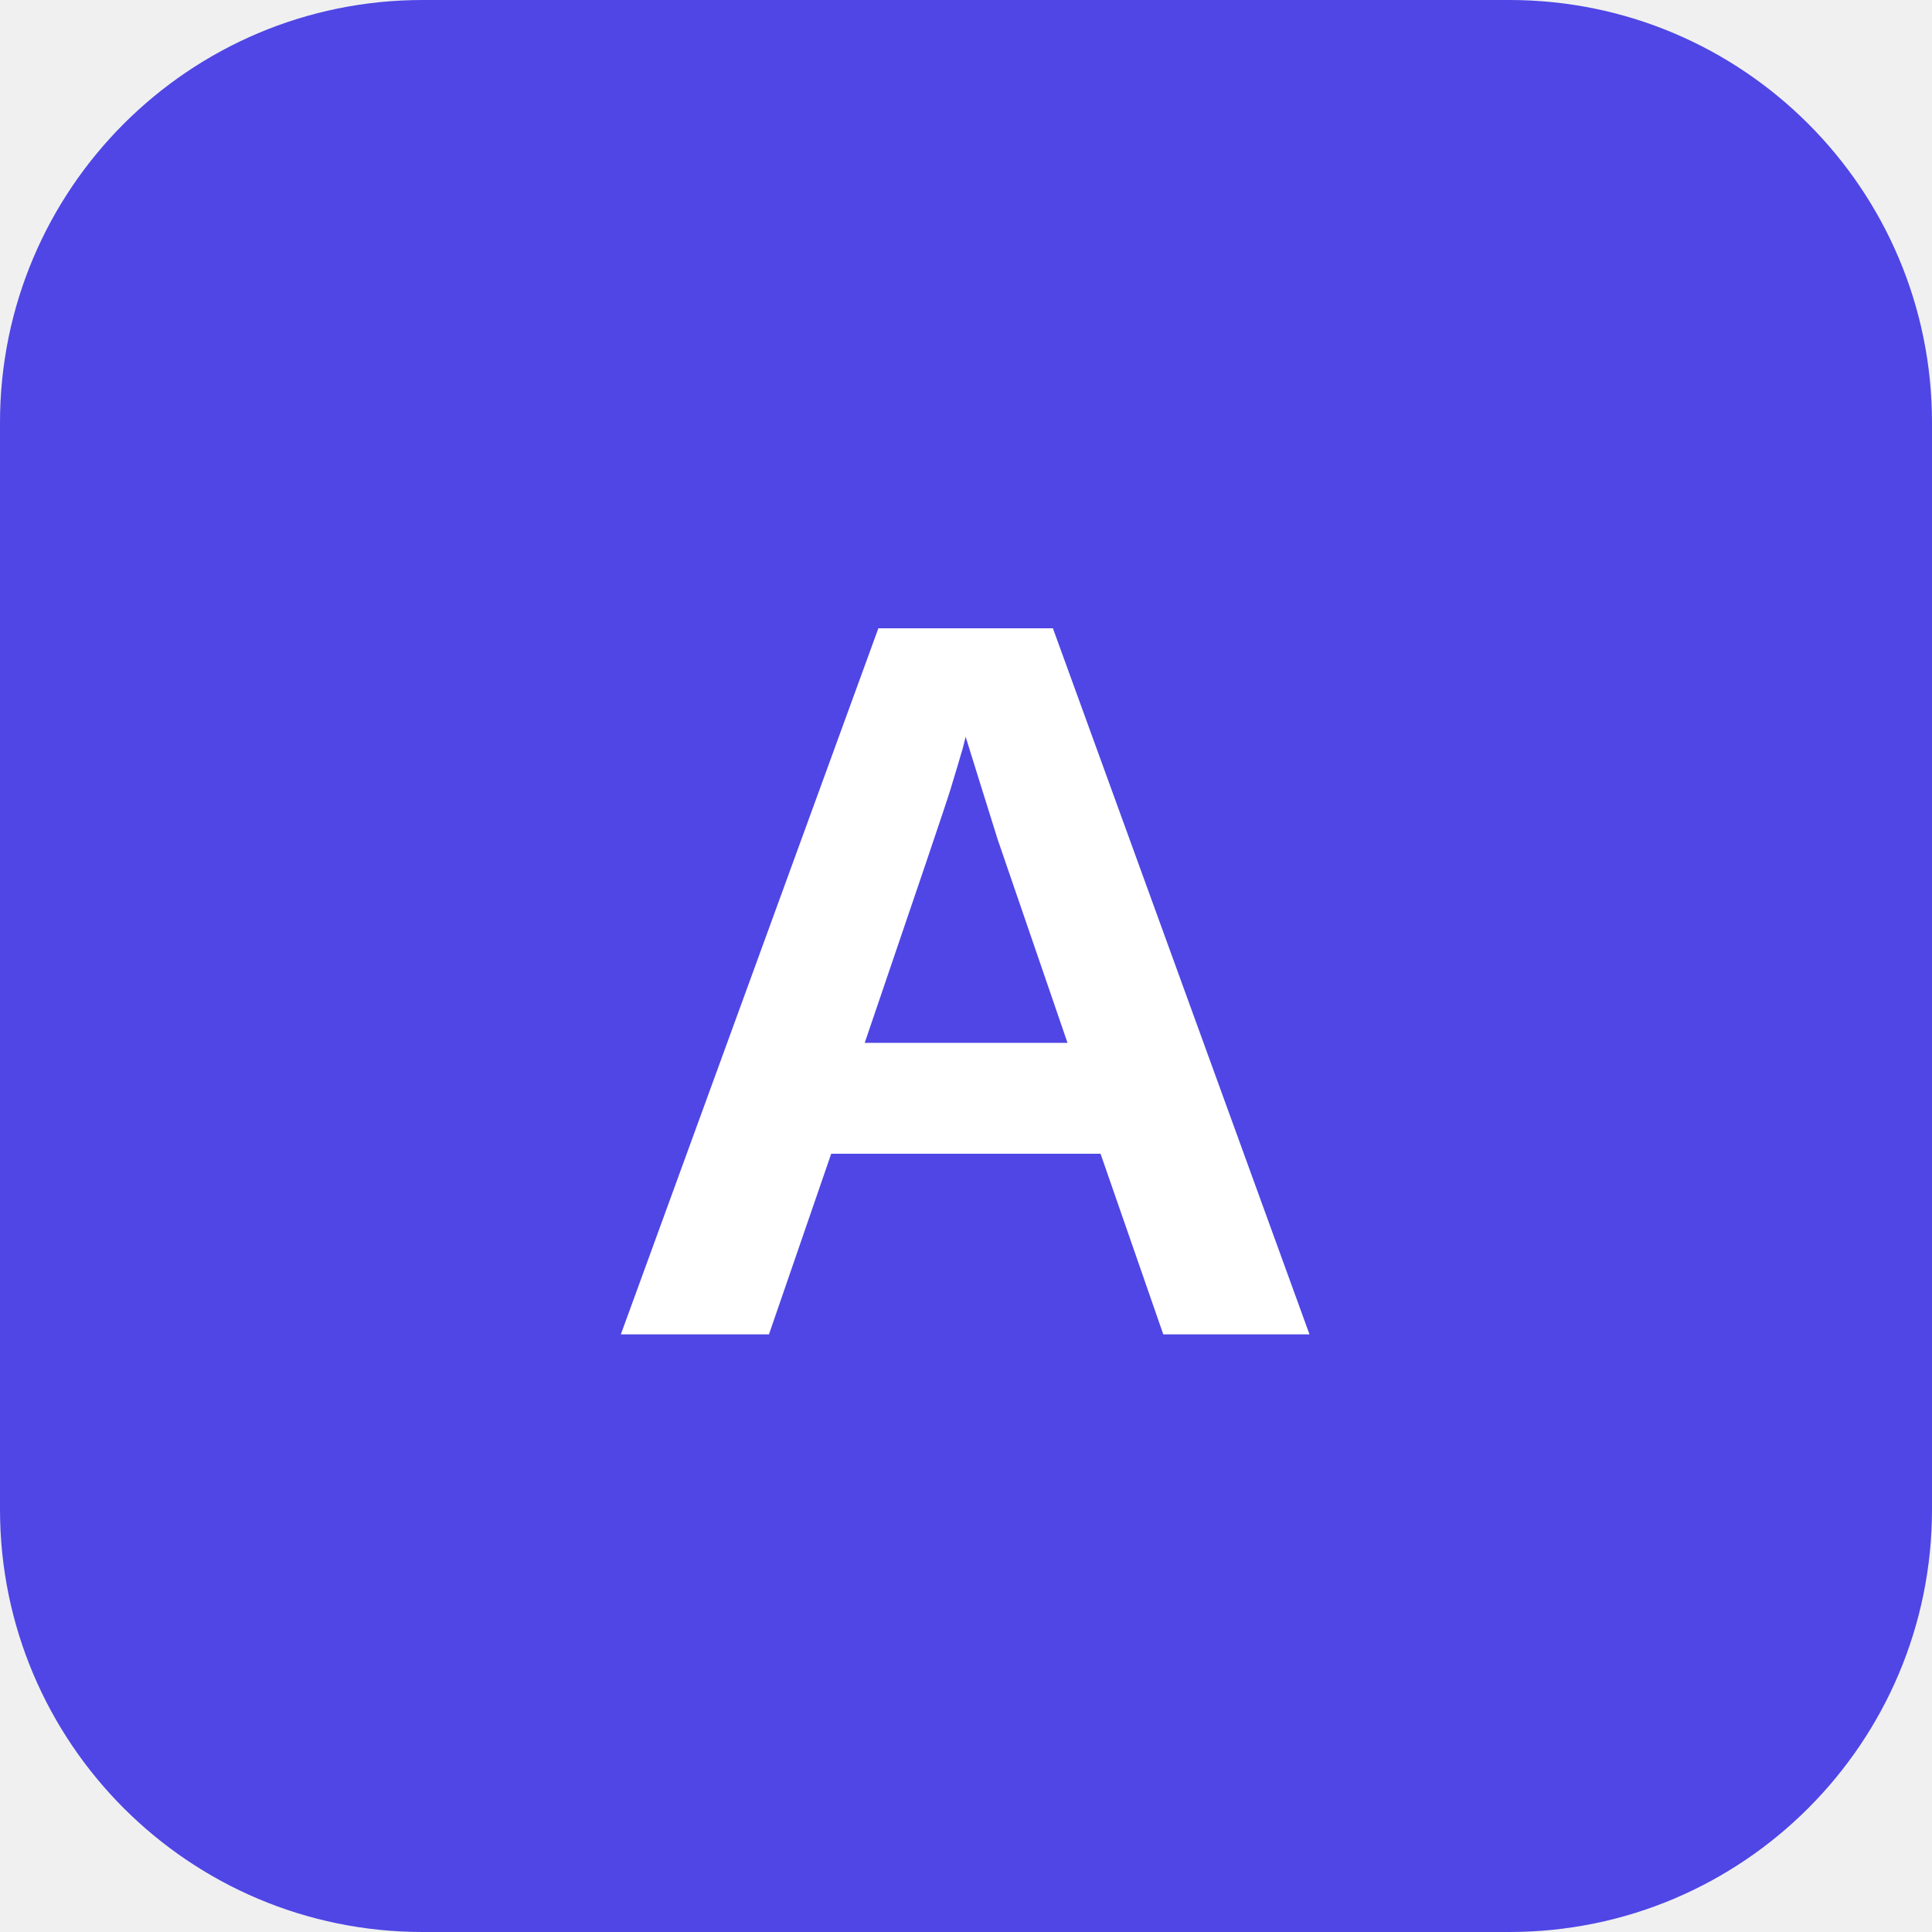
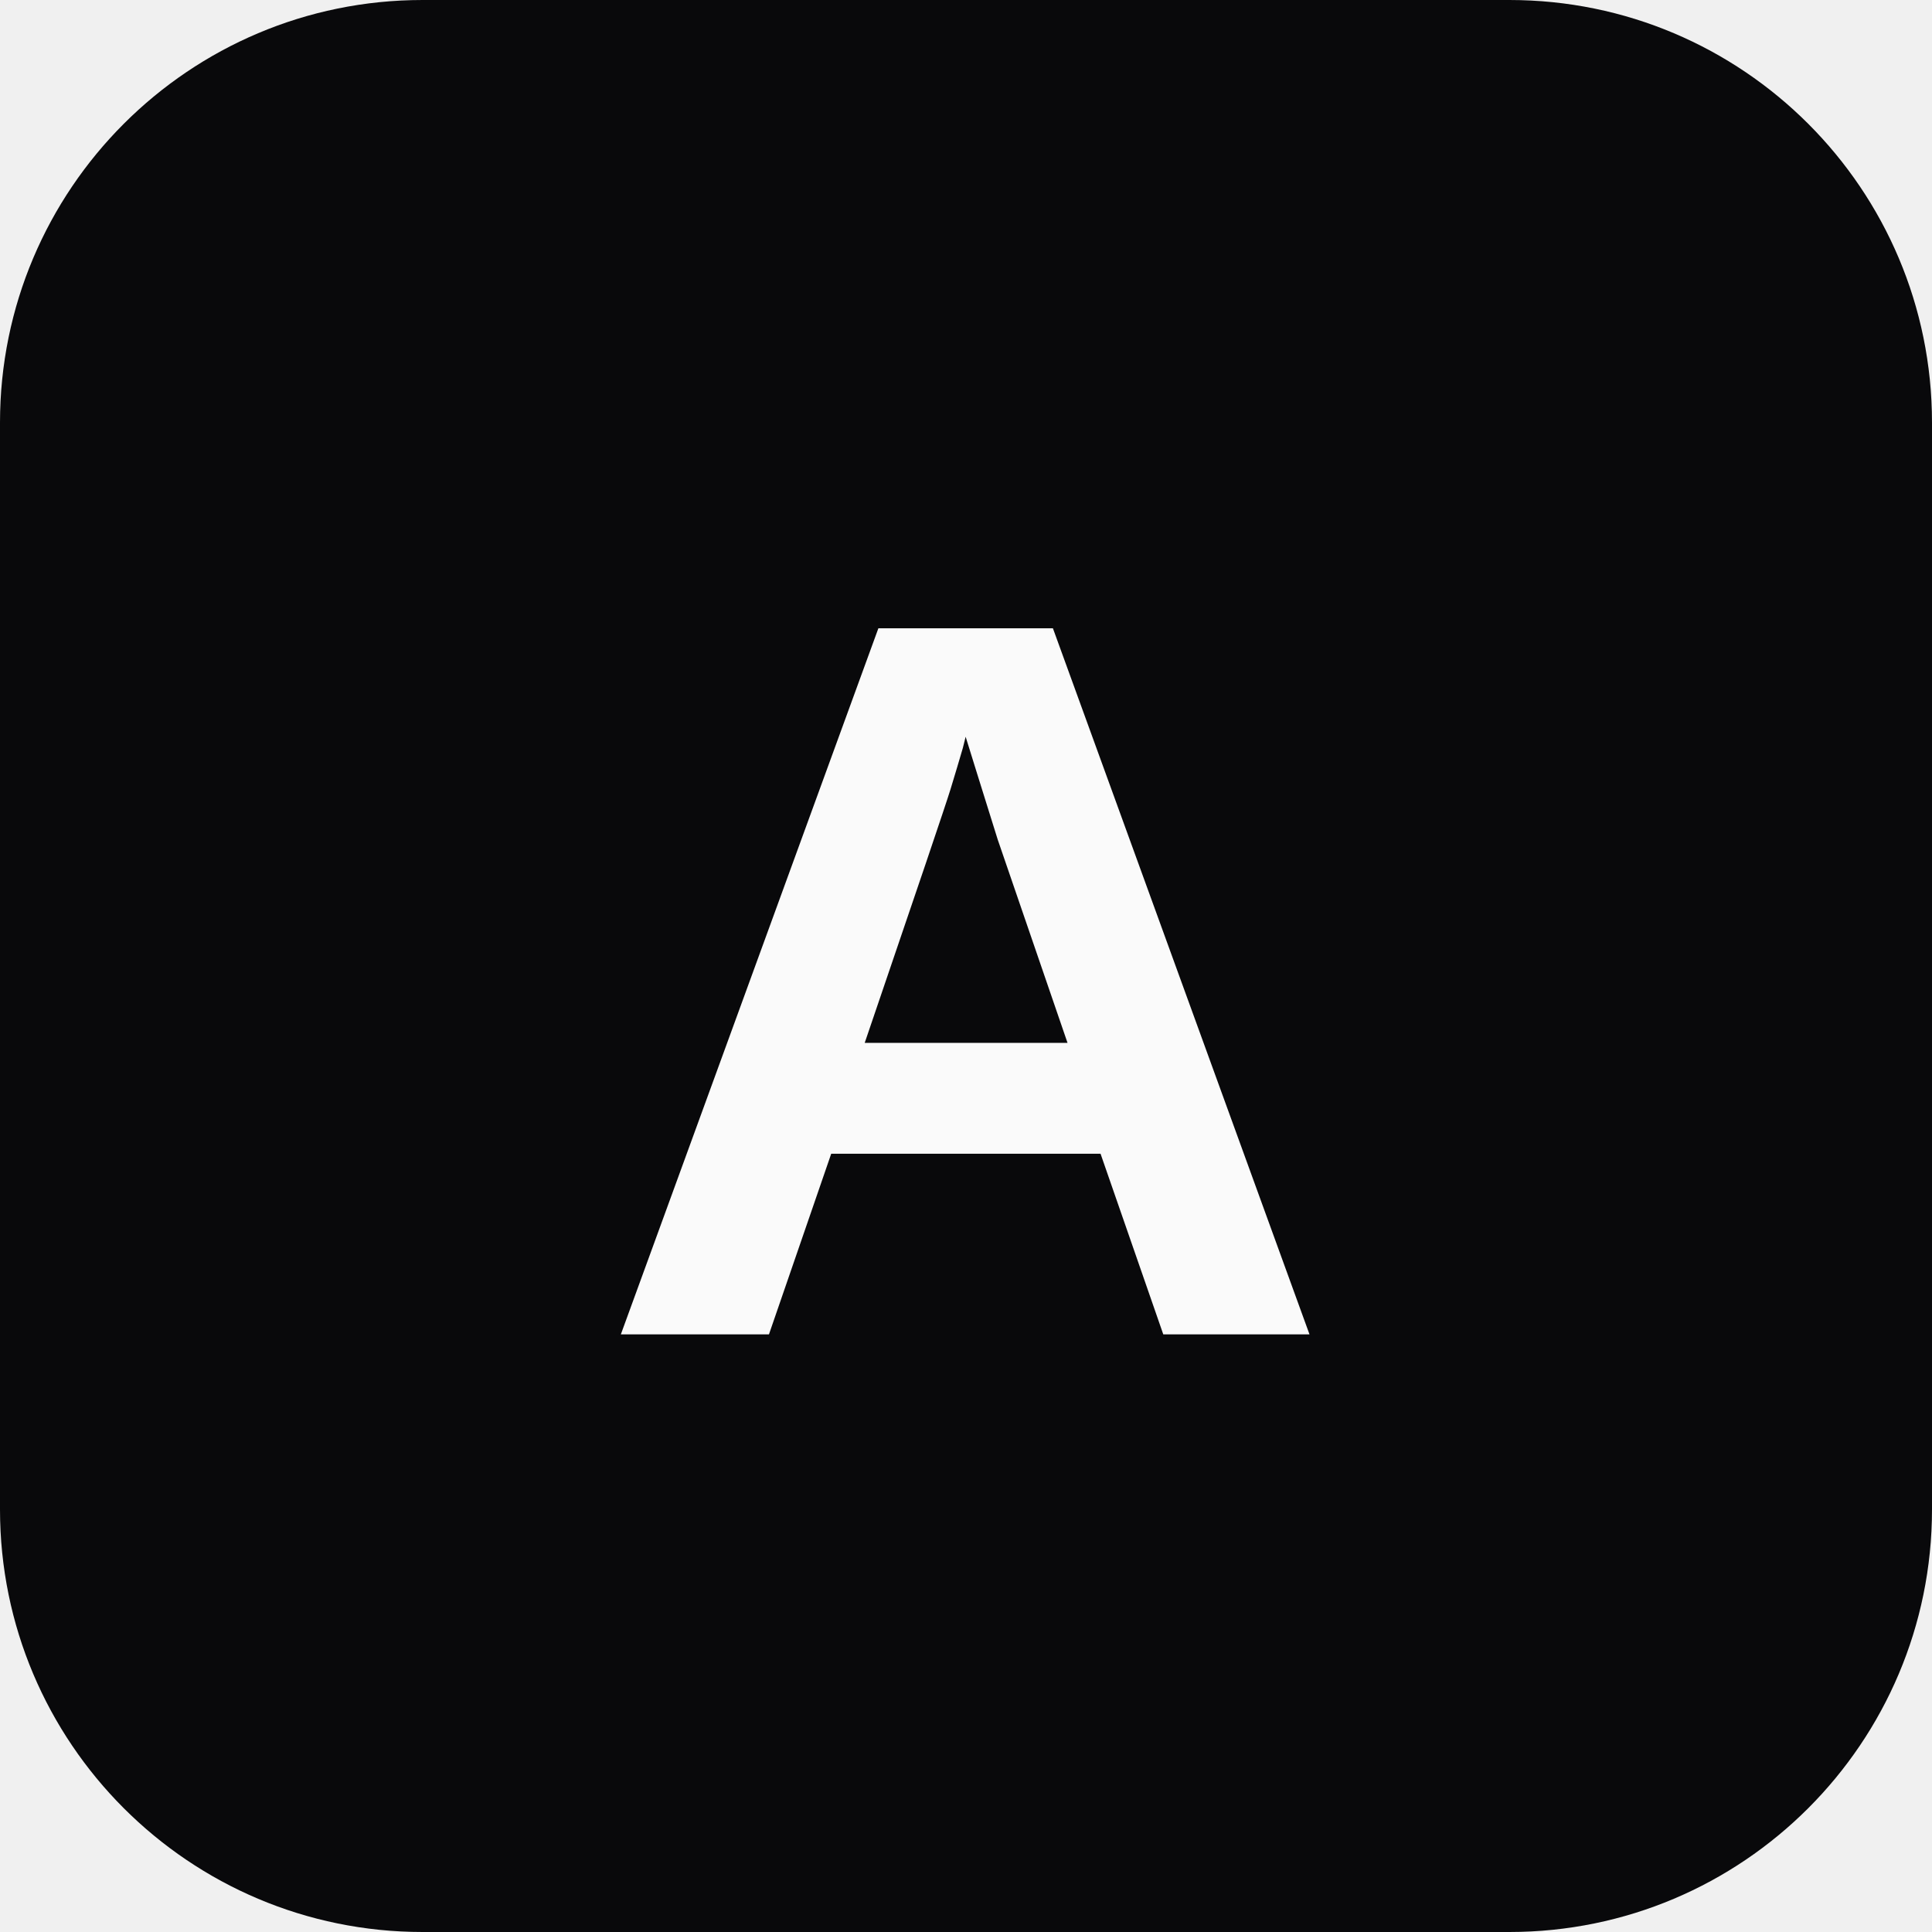
<svg xmlns="http://www.w3.org/2000/svg" viewBox="0 0 64 64">
-   <rect width="64" height="64" rx="14" fill="#4f46e5" />
-   <text x="50%" y="54%" dominant-baseline="middle" text-anchor="middle" font-family="Arial, Helvetica, sans-serif" font-size="34" font-weight="700" fill="#fff">A</text>
+   <rect width="64" height="64" rx="14" fill="#09090b" />
+   <text x="50%" y="54%" dominant-baseline="middle" text-anchor="middle" font-family="Arial, Helvetica, sans-serif" font-size="34" font-weight="700" fill="#fafafa">A</text>
</svg>
